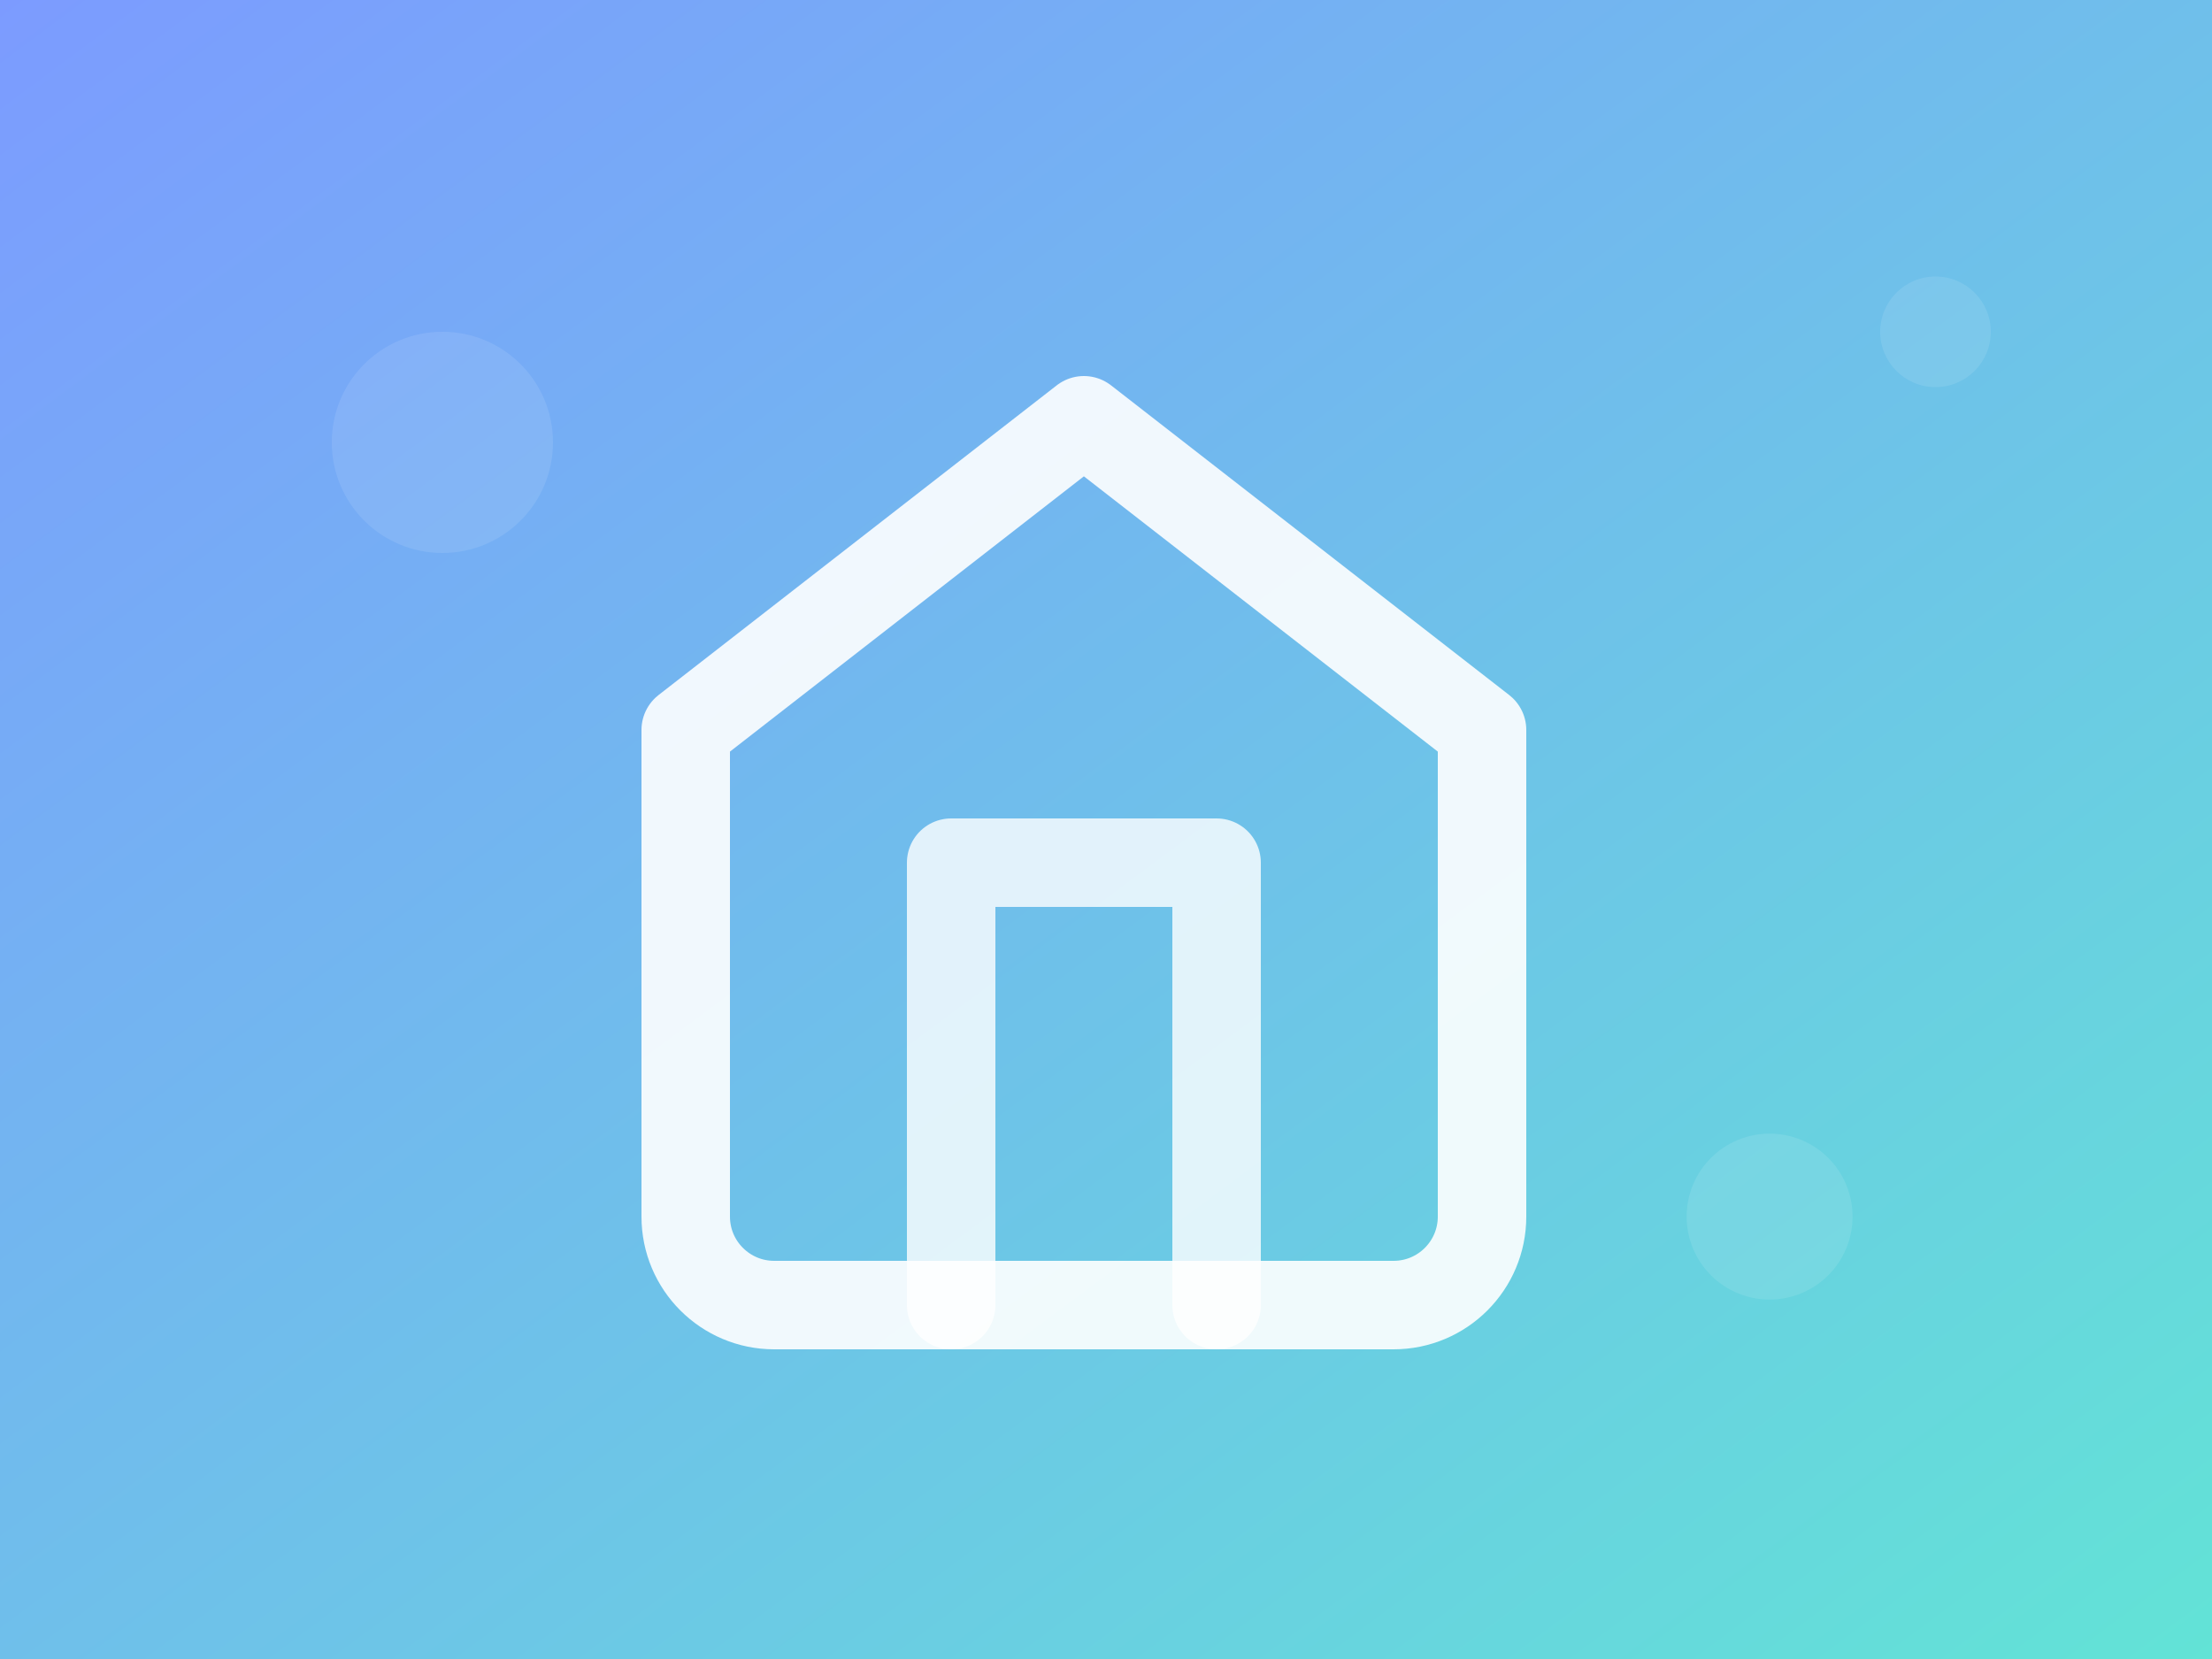
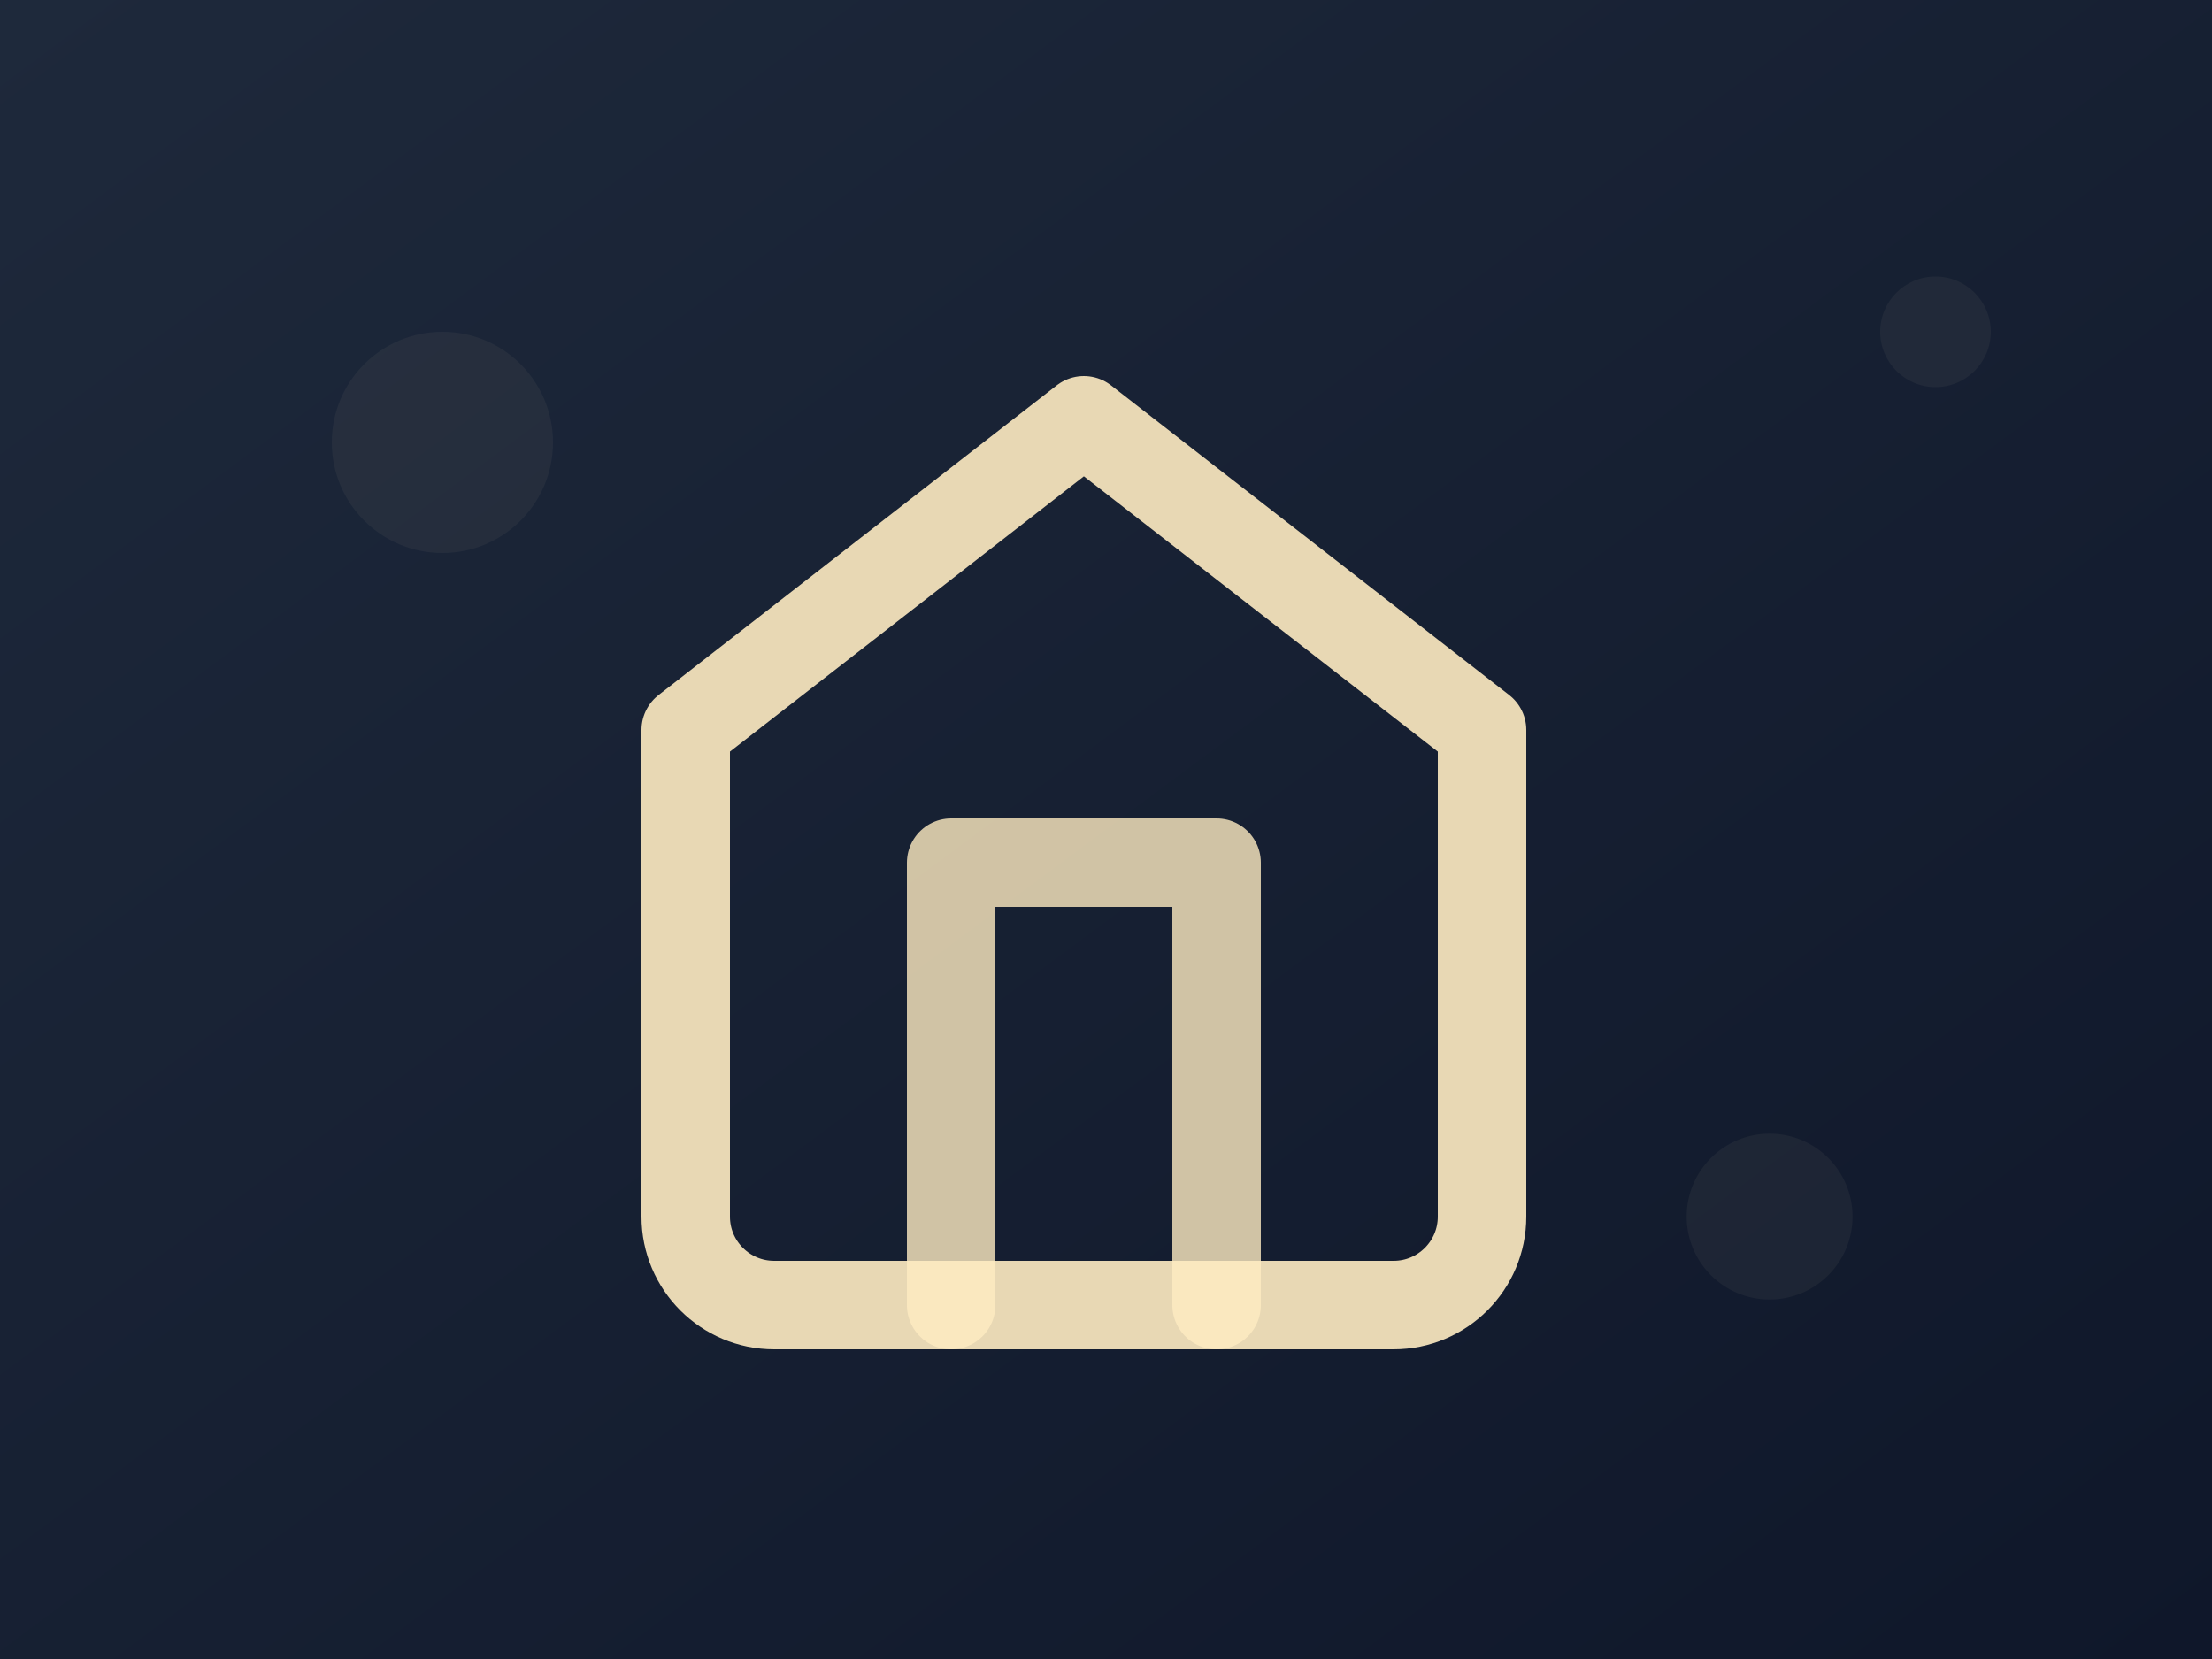
<svg xmlns="http://www.w3.org/2000/svg" width="400" height="300" viewBox="0 0 400 300" fill="none">
  <defs>
    <linearGradient id="bgGradient" x1="0%" y1="0%" x2="100%" y2="100%">
-       <stop offset="0%" style="stop-color:#7c9bff;stop-opacity:1" />
-       <stop offset="100%" style="stop-color:#62e3d6;stop-opacity:1" />
+       <stop offset="0%" style="stop-color:#1E293B;stop-opacity:1" />
+       <stop offset="100%" style="stop-color:#0F172A;stop-opacity:1" />
    </linearGradient>
  </defs>
  <rect width="400" height="300" fill="url(#bgGradient)" />
  <g transform="translate(100, 60) scale(8)">
-     <path d="M3 9l9-7 9 7v11a2 2 0 0 1-2 2H5a2 2 0 0 1-2-2z" stroke="white" stroke-width="2" stroke-linecap="round" stroke-linejoin="round" fill="none" opacity="0.9" />
-     <polyline points="9,22 9,12 15,12 15,22" stroke="white" stroke-width="2" stroke-linecap="round" stroke-linejoin="round" fill="none" opacity="0.8" />
+     <path d="M3 9l9-7 9 7v11a2 2 0 0 1-2 2H5a2 2 0 0 1-2-2z" stroke="#FFECC2" stroke-width="2" stroke-linecap="round" stroke-linejoin="round" fill="none" opacity="0.9" />
+     <polyline points="9,22 9,12 15,12 15,22" stroke="#FFECC2" stroke-width="2" stroke-linecap="round" stroke-linejoin="round" fill="none" opacity="0.8" />
  </g>
-   <circle cx="80" cy="80" r="20" fill="white" opacity="0.1" />
-   <circle cx="320" cy="220" r="15" fill="white" opacity="0.1" />
-   <circle cx="350" cy="60" r="10" fill="white" opacity="0.1" />
+   <circle cx="80" cy="80" r="20" fill="#FFECC2" opacity="0.05" />
+   <circle cx="320" cy="220" r="15" fill="#FFECC2" opacity="0.05" />
+   <circle cx="350" cy="60" r="10" fill="#FFECC2" opacity="0.05" />
</svg>
